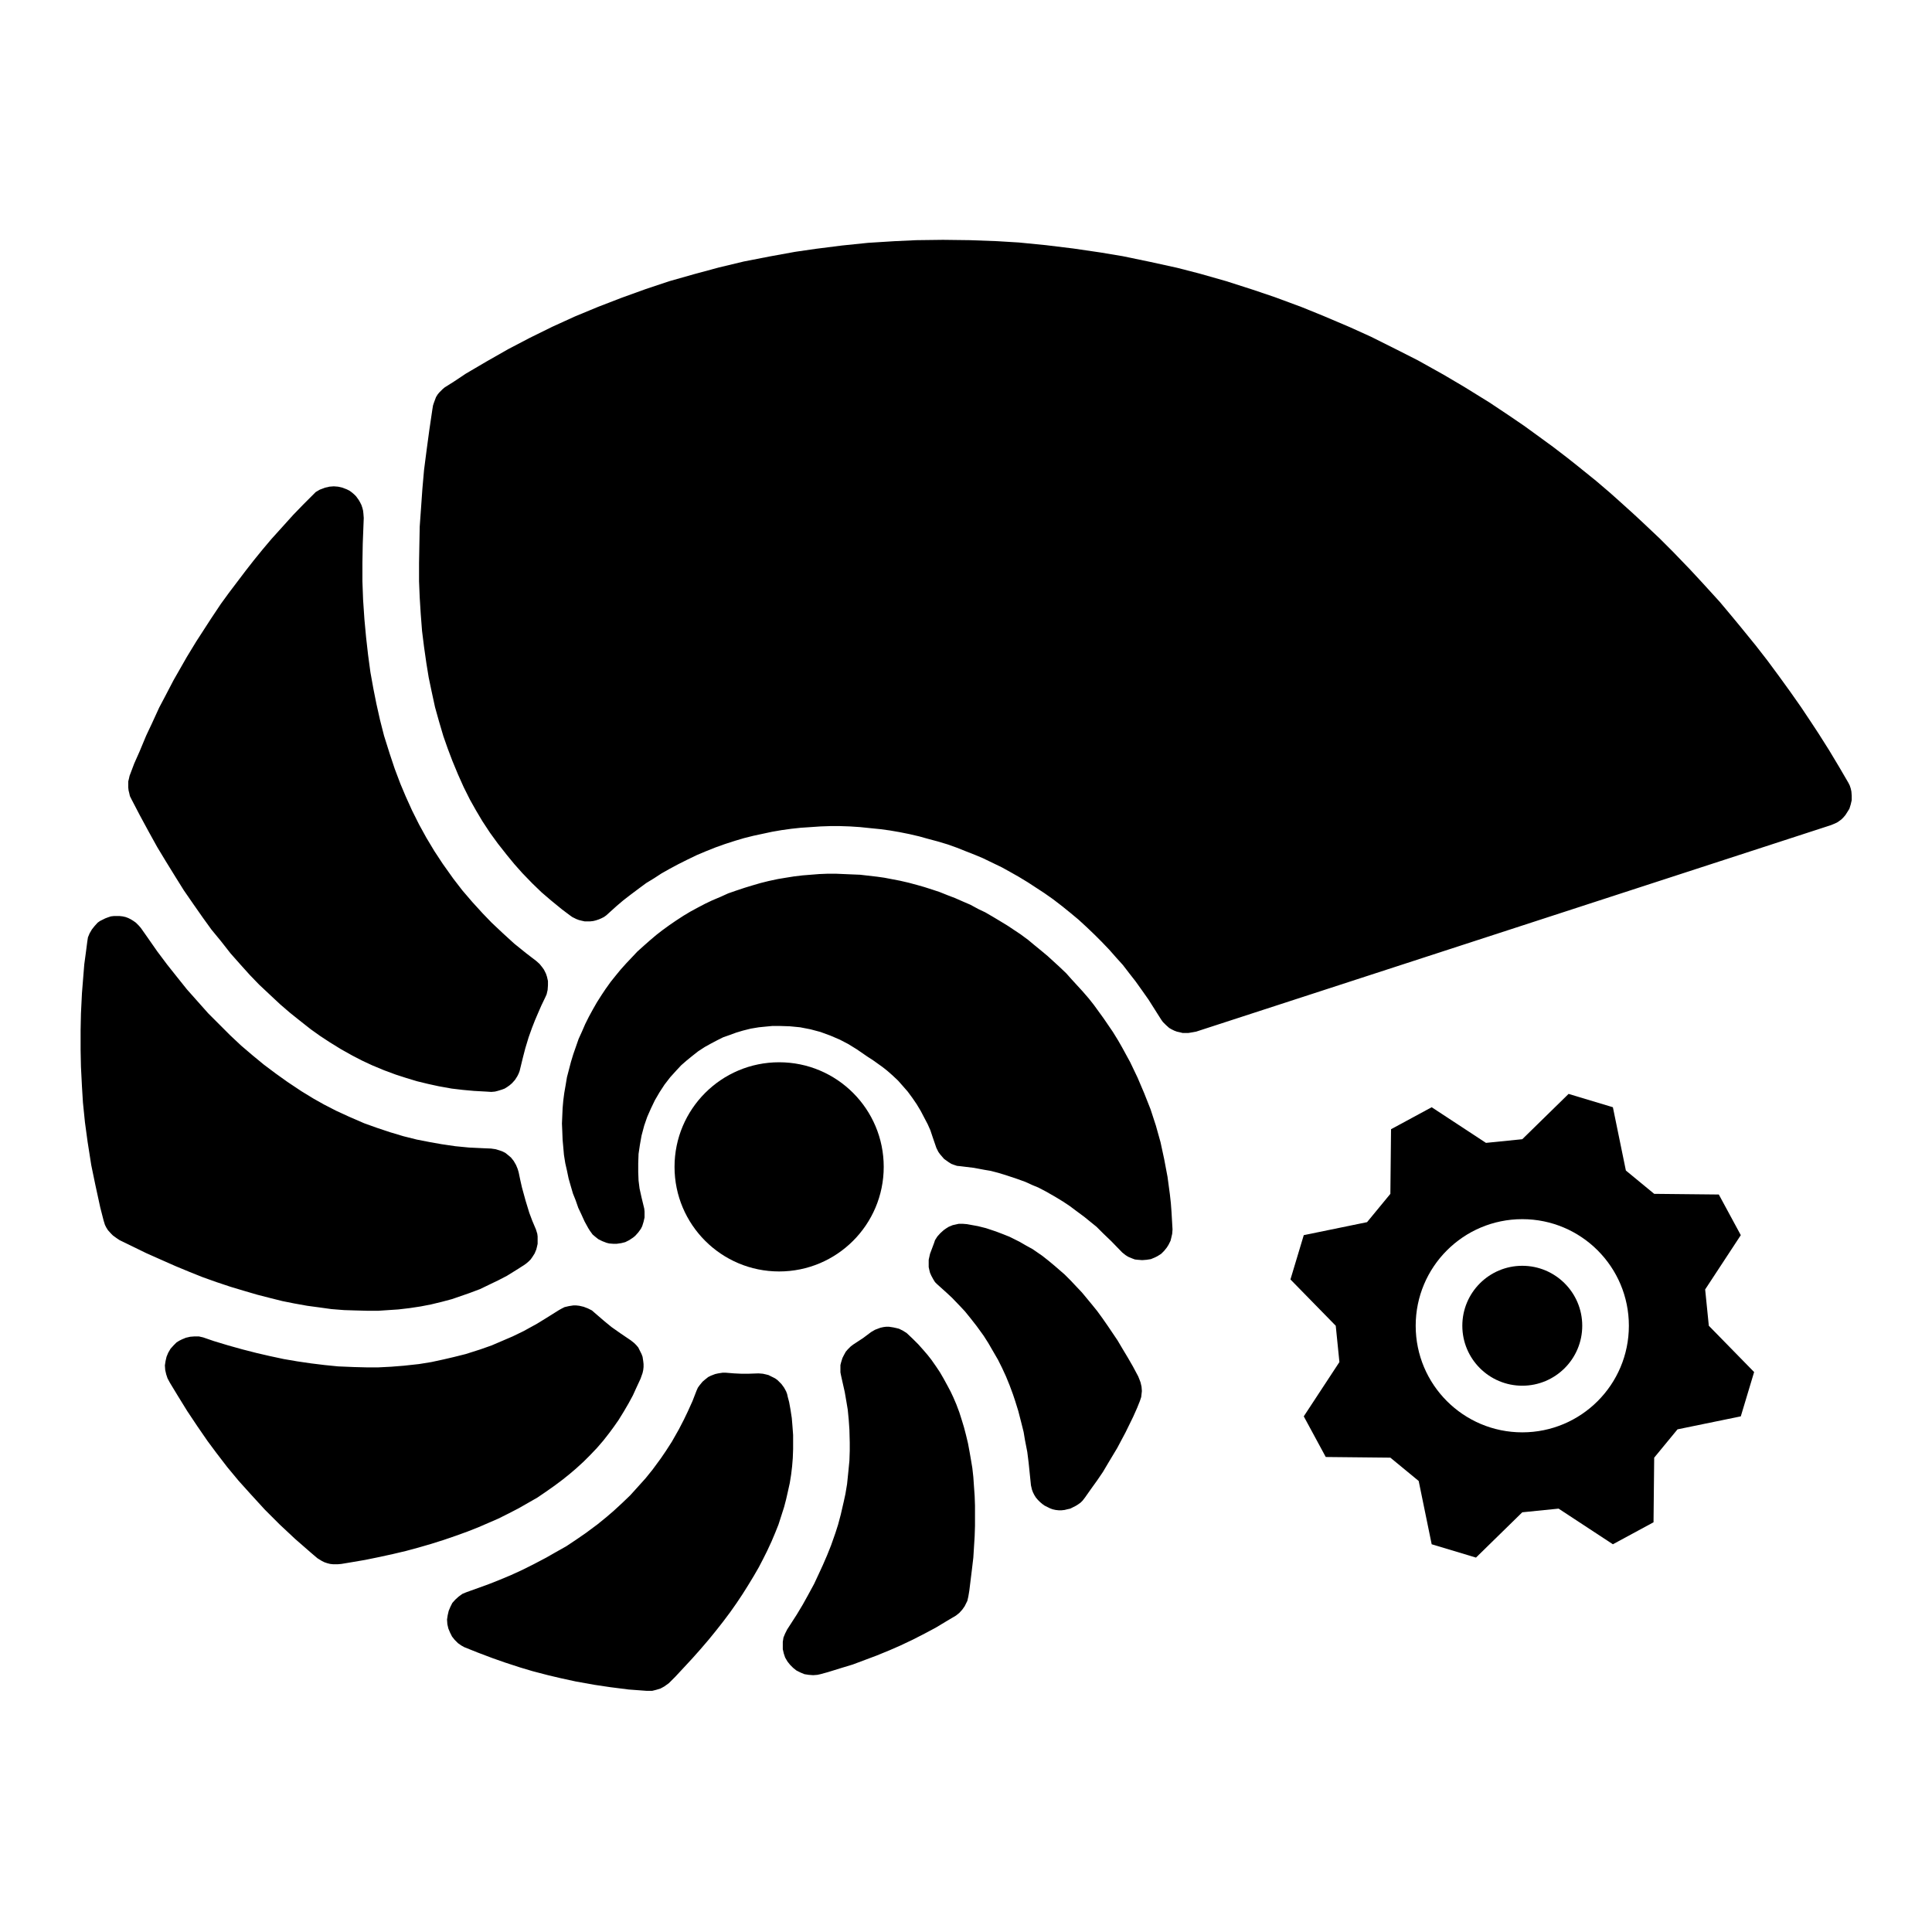
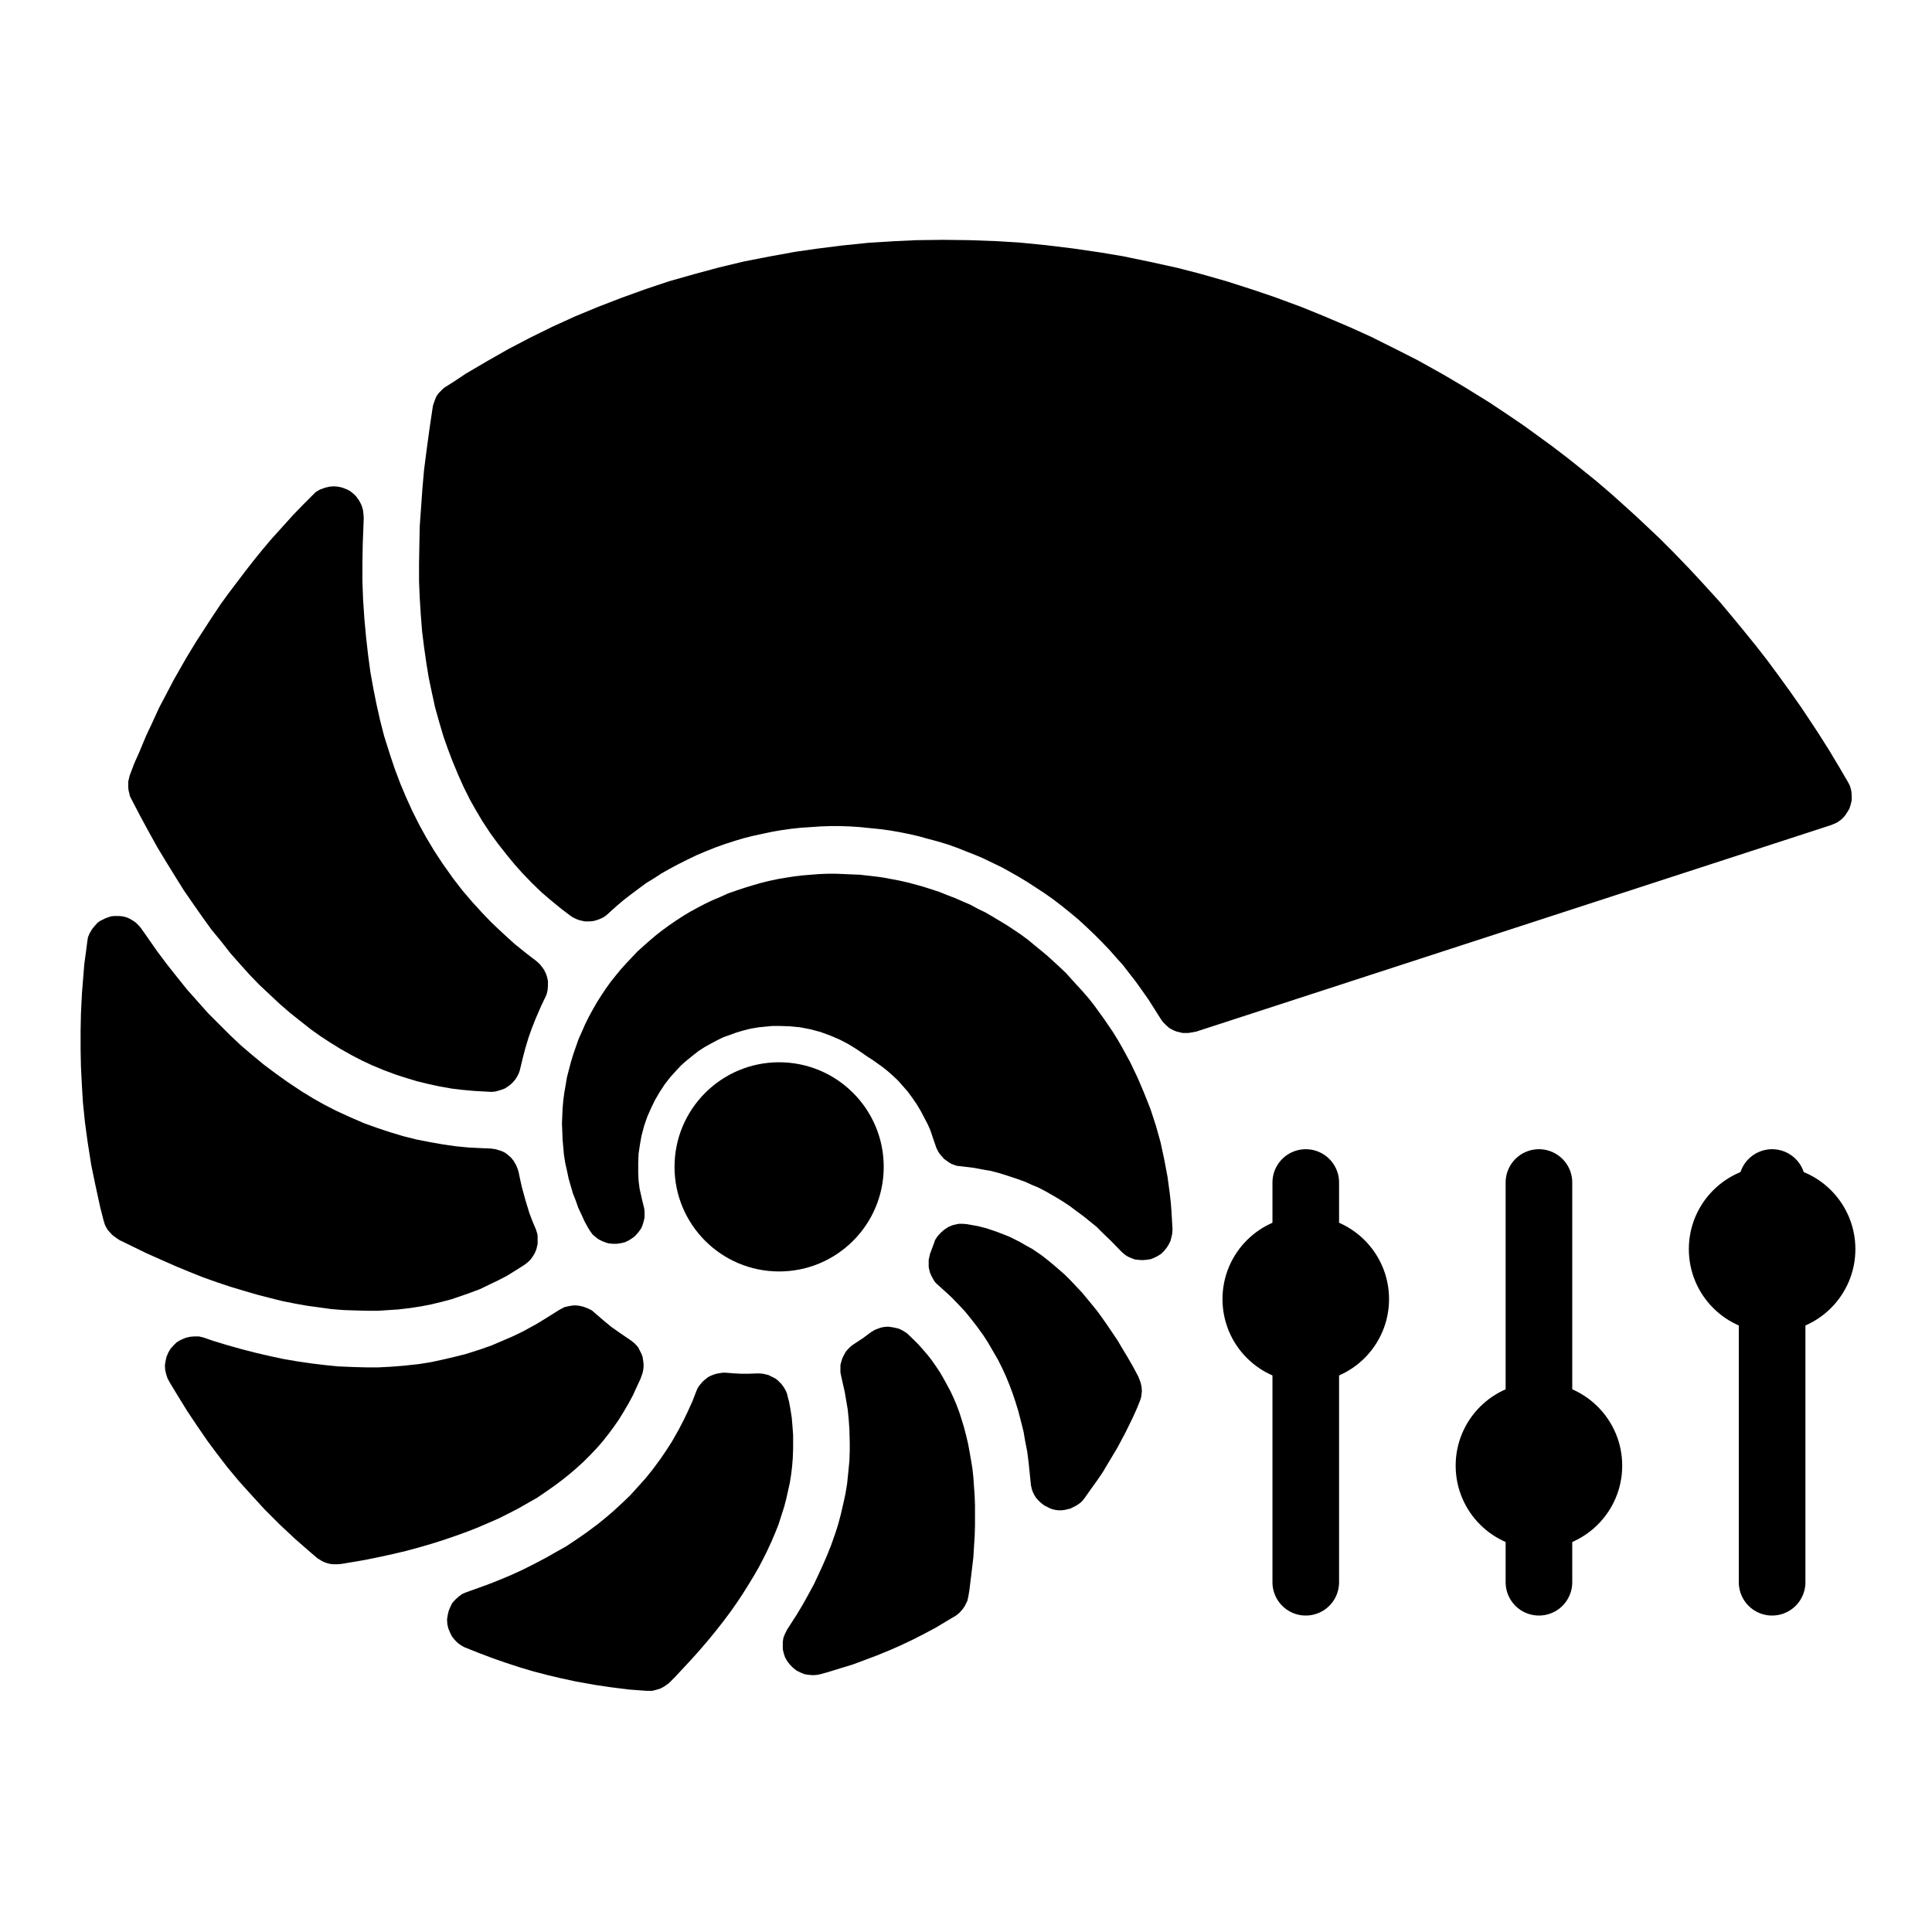
<svg xmlns="http://www.w3.org/2000/svg" viewBox="2.8 3 58 58">
  <path fill="currentColor" fill-rule="evenodd" d="M20.46 39.87 L20.51 39.95 L20.59 40.06 L20.66 40.12 L20.76 40.2 L20.88 40.26 L21.01 40.31 L21.09 40.33 L21.22 40.34 L21.31 40.34 L21.45 40.32 L21.57 40.29 L21.69 40.23 L21.81 40.15 L21.87 40.1 L21.96 40 L22.04 39.89 L22.08 39.81 L22.12 39.68 L22.15 39.55 L22.15 39.46 L22.15 39.37 L22.14 39.28 L22.06 38.95 L22 38.68 L21.97 38.44 L21.96 38.19 L21.96 37.92 L21.97 37.64 L22.01 37.37 L22.06 37.09 L22.14 36.79 L22.23 36.53 L22.34 36.28 L22.46 36.03 L22.6 35.79 L22.75 35.56 L22.92 35.34 L23.11 35.13 L23.25 34.98 L23.41 34.84 L23.57 34.71 L23.76 34.56 L23.96 34.43 L24.14 34.33 L24.33 34.23 L24.51 34.14 L24.71 34.07 L24.9 34 L25.1 33.94 L25.34 33.88 L25.58 33.84 L25.78 33.82 L25.99 33.8 L26.2 33.8 L26.51 33.81 L26.82 33.84 L27.13 33.9 L27.43 33.98 L27.73 34.09 L28.01 34.21 L28.26 34.34 L28.52 34.5 L28.84 34.72 L29.01 34.83 L29.15 34.93 L29.29 35.03 L29.43 35.14 L29.59 35.28 L29.76 35.44 L29.91 35.61 L30.05 35.77 L30.19 35.96 L30.32 36.15 L30.44 36.35 L30.55 36.56 L30.65 36.75 L30.73 36.93 L30.8 37.14 L30.91 37.46 L30.97 37.58 L31.02 37.65 L31.08 37.72 L31.14 37.79 L31.21 37.84 L31.28 37.89 L31.36 37.94 L31.44 37.97 L31.53 38 L31.63 38.01 L32.04 38.06 L32.36 38.12 L32.54 38.15 L32.77 38.21 L33.03 38.29 L33.33 38.39 L33.58 38.48 L33.8 38.58 L33.97 38.65 L34.2 38.77 L34.48 38.93 L34.71 39.07 L34.92 39.21 L35.08 39.33 L35.35 39.53 L35.51 39.66 L35.72 39.83 L35.92 40.03 L36.16 40.26 L36.49 40.6 L36.59 40.68 L36.67 40.73 L36.79 40.78 L36.87 40.81 L36.96 40.82 L37.09 40.83 L37.22 40.82 L37.35 40.8 L37.47 40.75 L37.55 40.71 L37.66 40.64 L37.75 40.55 L37.83 40.45 L37.88 40.37 L37.94 40.25 L37.96 40.17 L37.99 40.04 L38 39.91 L37.97 39.39 L37.95 39.12 L37.92 38.85 L37.85 38.33 L37.75 37.8 L37.64 37.29 L37.5 36.79 L37.34 36.3 L37.15 35.82 L36.95 35.35 L36.73 34.89 L36.49 34.45 L36.37 34.24 L36.21 33.98 L35.93 33.57 L35.64 33.17 L35.49 32.98 L35.3 32.76 L34.97 32.4 L34.81 32.22 L34.6 32.02 L34.25 31.7 L34.07 31.55 L33.85 31.37 L33.67 31.22 L33.44 31.05 L33.05 30.79 L32.82 30.65 L32.62 30.53 L32.38 30.39 L32.17 30.29 L31.93 30.16 L31.72 30.07 L31.47 29.96 L31.26 29.88 L31.01 29.78 L30.8 29.71 L30.55 29.63 L30.34 29.57 L30.08 29.5 L29.82 29.44 L29.35 29.35 L29.14 29.32 L28.88 29.29 L28.62 29.26 L28.37 29.25 L27.9 29.23 L27.64 29.23 L27.39 29.24 L27.14 29.26 L26.89 29.28 L26.64 29.31 L26.39 29.35 L26.15 29.39 L25.87 29.45 L25.63 29.51 L25.39 29.58 L25.16 29.65 L24.89 29.74 L24.66 29.82 L24.44 29.92 L24.18 30.03 L23.97 30.13 L23.76 30.24 L23.52 30.37 L23.32 30.49 L23.09 30.64 L22.9 30.77 L22.68 30.93 L22.5 31.07 L22.3 31.24 L22.13 31.39 L21.93 31.57 L21.78 31.73 L21.6 31.92 L21.43 32.11 L21.29 32.28 L21.13 32.48 L20.98 32.69 L20.86 32.87 L20.72 33.09 L20.6 33.3 L20.48 33.52 L20.37 33.74 L20.27 33.97 L20.17 34.19 L20.09 34.42 L20.01 34.65 L19.94 34.88 L19.88 35.11 L19.82 35.34 L19.78 35.58 L19.74 35.81 L19.71 36.04 L19.69 36.27 L19.68 36.5 L19.67 36.73 L19.68 36.96 L19.69 37.22 L19.71 37.44 L19.73 37.67 L19.77 37.92 L19.82 38.14 L19.87 38.38 L19.93 38.59 L20 38.83 L20.08 39.03 L20.16 39.26 L20.25 39.45 L20.35 39.67Z M30.72 40.64 L30.7 40.73 L30.68 40.82 L30.68 40.95 L30.68 41.04 L30.7 41.13 L30.72 41.21 L30.76 41.3 L30.82 41.41 L30.87 41.49 L30.93 41.55 L31.23 41.82 L31.38 41.96 L31.63 42.22 L31.77 42.37 L31.94 42.58 L32.12 42.81 L32.33 43.1 L32.47 43.32 L32.58 43.51 L32.76 43.82 L32.88 44.06 L33 44.32 L33.11 44.59 L33.21 44.86 L33.28 45.07 L33.37 45.36 L33.46 45.71 L33.53 45.99 L33.57 46.23 L33.64 46.59 L33.68 46.91 L33.75 47.59 L33.78 47.72 L33.81 47.8 L33.85 47.88 L33.9 47.96 L33.96 48.03 L34.02 48.09 L34.09 48.15 L34.16 48.2 L34.24 48.24 L34.32 48.28 L34.4 48.31 L34.49 48.33 L34.58 48.34 L34.67 48.34 L34.76 48.33 L34.84 48.31 L34.93 48.29 L35.01 48.25 L35.09 48.21 L35.17 48.16 L35.24 48.11 L35.3 48.05 L35.37 47.96 L35.56 47.69 L35.74 47.44 L35.91 47.19 L36.07 46.92 L36.34 46.47 L36.59 46 L36.82 45.53 L36.94 45.26 L37.02 45.06 L37.06 44.94 L37.07 44.85 L37.08 44.76 L37.07 44.63 L37.04 44.5 L37.01 44.42 L36.97 44.32 L36.81 44.02 L36.66 43.76 L36.51 43.51 L36.35 43.24 L36.06 42.81 L35.9 42.58 L35.74 42.36 L35.57 42.15 L35.28 41.8 L35.1 41.61 L34.94 41.44 L34.76 41.26 L34.46 41 L34.28 40.85 L34.09 40.7 L33.8 40.5 L33.6 40.39 L33.41 40.28 L33.11 40.13 L32.91 40.05 L32.7 39.97 L32.4 39.87 L32.16 39.81 L31.83 39.75 L31.71 39.74 L31.58 39.74 L31.49 39.76 L31.4 39.78 L31.28 39.83 L31.2 39.88 L31.13 39.93 L31.03 40.02 L30.94 40.12 L30.87 40.23 L30.84 40.32Z M26.43 51.92 L26.37 52.04 L26.32 52.16 L26.3 52.29 L26.3 52.42 L26.3 52.51 L26.33 52.64 L26.37 52.76 L26.44 52.88 L26.52 52.98 L26.61 53.07 L26.71 53.15 L26.83 53.21 L26.95 53.26 L27.08 53.28 L27.21 53.29 L27.34 53.28 L27.43 53.26 L27.65 53.2 L28.07 53.07 L28.4 52.97 L28.8 52.82 L29.12 52.7 L29.51 52.54 L29.83 52.4 L30.21 52.22 L30.58 52.03 L30.88 51.87 L31.23 51.66 L31.5 51.5 L31.6 51.42 L31.69 51.32 L31.76 51.22 L31.8 51.14 L31.84 51.06 L31.87 50.93 L31.9 50.75 L31.98 50.1 L32.02 49.76 L32.04 49.44 L32.06 49.12 L32.07 48.81 L32.07 48.49 L32.07 48.2 L32.06 47.91 L32.04 47.63 L32.02 47.34 L31.99 47.07 L31.95 46.83 L31.91 46.6 L31.86 46.33 L31.8 46.08 L31.74 45.85 L31.67 45.62 L31.6 45.4 L31.51 45.16 L31.42 44.95 L31.34 44.78 L31.25 44.61 L31.13 44.39 L31.02 44.2 L30.9 44.02 L30.76 43.82 L30.65 43.68 L30.53 43.54 L30.37 43.36 L30.2 43.19 L30.02 43.02 L29.91 42.95 L29.79 42.89 L29.71 42.87 L29.62 42.85 L29.49 42.83 L29.4 42.83 L29.32 42.84 L29.23 42.86 L29.15 42.89 L29.07 42.92 L28.95 42.99 L28.71 43.17 L28.42 43.36 L28.34 43.42 L28.25 43.51 L28.19 43.58 L28.13 43.69 L28.09 43.77 L28.05 43.9 L28.03 43.98 L28.03 44.07 L28.03 44.2 L28.05 44.3 L28.09 44.48 L28.16 44.79 L28.21 45.08 L28.25 45.32 L28.28 45.63 L28.3 45.92 L28.31 46.31 L28.31 46.55 L28.3 46.85 L28.27 47.16 L28.23 47.55 L28.18 47.85 L28.13 48.08 L28.04 48.47 L27.96 48.77 L27.88 49.02 L27.75 49.39 L27.63 49.69 L27.5 49.99 L27.38 50.25 L27.24 50.55 L27.05 50.9 L26.9 51.17 L26.72 51.47Z M16.8 50.8 L16.68 50.85 L16.57 50.93 L16.47 51.02 L16.38 51.12 L16.32 51.24 L16.27 51.36 L16.24 51.49 L16.22 51.62 L16.23 51.76 L16.26 51.89 L16.31 52.01 L16.37 52.13 L16.45 52.23 L16.55 52.33 L16.65 52.4 L16.74 52.45 L17.14 52.61 L17.59 52.78 L17.96 52.91 L18.42 53.06 L18.79 53.17 L19.25 53.29 L19.63 53.38 L20.09 53.48 L20.65 53.58 L21.12 53.65 L21.67 53.72 L22.21 53.76 L22.29 53.76 L22.38 53.76 L22.5 53.73 L22.63 53.69 L22.74 53.63 L22.81 53.58 L22.88 53.53 L23.07 53.34 L23.34 53.05 L23.59 52.78 L23.83 52.51 L24.07 52.23 L24.29 51.96 L24.51 51.68 L24.72 51.4 L24.91 51.13 L25.09 50.86 L25.26 50.59 L25.43 50.31 L25.58 50.05 L25.71 49.8 L25.83 49.56 L25.96 49.28 L26.07 49.02 L26.17 48.77 L26.26 48.49 L26.34 48.24 L26.4 48.01 L26.45 47.79 L26.51 47.52 L26.55 47.27 L26.58 47.02 L26.6 46.77 L26.61 46.5 L26.61 46.3 L26.61 46.08 L26.59 45.81 L26.57 45.57 L26.53 45.31 L26.49 45.09 L26.45 44.94 L26.43 44.85 L26.4 44.77 L26.34 44.66 L26.26 44.55 L26.2 44.49 L26.14 44.43 L26.07 44.38 L25.99 44.34 L25.87 44.28 L25.79 44.26 L25.7 44.24 L25.57 44.23 L25.28 44.24 L25.05 44.24 L24.84 44.23 L24.59 44.21 L24.49 44.21 L24.36 44.23 L24.27 44.25 L24.14 44.3 L24.06 44.34 L23.96 44.42 L23.89 44.48 L23.8 44.59 L23.75 44.66 L23.71 44.75 L23.59 45.06 L23.45 45.37 L23.33 45.62 L23.18 45.91 L22.97 46.28 L22.79 46.56 L22.64 46.78 L22.39 47.12 L22.18 47.38 L22 47.58 L21.72 47.89 L21.48 48.12 L21.22 48.36 L21.01 48.54 L20.74 48.76 L20.39 49.02 L20.1 49.22 L19.8 49.42 L19.48 49.6 L19.2 49.76 L18.82 49.96 L18.48 50.13 L18.13 50.29 L17.77 50.44 L17.44 50.57Z M8.9 43.15 L8.77 43.12 L8.64 43.12 L8.51 43.13 L8.38 43.16 L8.26 43.21 L8.18 43.25 L8.1 43.3 L8.01 43.39 L7.92 43.49 L7.85 43.61 L7.8 43.73 L7.77 43.86 L7.75 43.99 L7.76 44.13 L7.79 44.26 L7.83 44.38 L7.9 44.51 L8.13 44.89 L8.42 45.36 L8.72 45.81 L9.03 46.26 L9.29 46.61 L9.62 47.04 L9.96 47.45 L10.32 47.85 L10.75 48.32 L11.2 48.77 L11.66 49.2 L12.13 49.61 L12.33 49.78 L12.46 49.86 L12.54 49.9 L12.63 49.93 L12.71 49.95 L12.8 49.96 L12.94 49.96 L13.05 49.95 L13.35 49.9 L13.76 49.83 L14.2 49.74 L14.61 49.65 L14.99 49.56 L15.36 49.46 L15.74 49.35 L16.12 49.23 L16.47 49.11 L16.83 48.98 L17.16 48.85 L17.46 48.72 L17.76 48.59 L18.08 48.43 L18.37 48.28 L18.65 48.12 L18.93 47.96 L19.18 47.79 L19.45 47.6 L19.69 47.42 L19.89 47.26 L20.09 47.09 L20.32 46.88 L20.52 46.68 L20.72 46.47 L20.91 46.25 L21.09 46.02 L21.23 45.83 L21.37 45.63 L21.53 45.37 L21.67 45.13 L21.8 44.89 L21.9 44.67 L22.03 44.39 L22.09 44.22 L22.11 44.13 L22.12 44.04 L22.12 43.95 L22.11 43.86 L22.09 43.73 L22.06 43.65 L22 43.53 L21.96 43.45 L21.9 43.38 L21.84 43.32 L21.74 43.24 L21.43 43.03 L21.16 42.84 L20.94 42.66 L20.65 42.41 L20.57 42.34 L20.45 42.28 L20.32 42.23 L20.19 42.2 L20.1 42.19 L20.01 42.19 L19.88 42.21 L19.75 42.24 L19.67 42.28 L19.58 42.33 L19.18 42.58 L18.92 42.74 L18.52 42.96 L18.19 43.12 L17.91 43.24 L17.56 43.39 L17.22 43.51 L16.78 43.65 L16.42 43.74 L16.12 43.81 L15.75 43.89 L15.38 43.95 L14.92 44 L14.54 44.03 L14.15 44.05 L13.82 44.05 L13.43 44.04 L12.95 44.02 L12.55 43.98 L12.14 43.93 L11.73 43.87 L11.32 43.8 L10.9 43.71 L10.51 43.62 L10.08 43.51 L9.65 43.39 L9.22 43.26Z M7.03 30.86 L6.97 30.79 L6.88 30.7 L6.81 30.65 L6.73 30.6 L6.65 30.56 L6.57 30.53 L6.48 30.51 L6.39 30.5 L6.3 30.5 L6.22 30.5 L6.13 30.51 L6.04 30.54 L5.96 30.57 L5.88 30.61 L5.8 30.65 L5.73 30.7 L5.64 30.8 L5.56 30.9 L5.49 31.02 L5.44 31.14 L5.42 31.27 L5.38 31.58 L5.33 31.95 L5.3 32.32 L5.26 32.82 L5.23 33.43 L5.22 33.92 L5.22 34.53 L5.23 35.02 L5.26 35.61 L5.29 36.1 L5.35 36.69 L5.43 37.28 L5.54 37.98 L5.66 38.56 L5.81 39.25 L5.91 39.64 L5.95 39.77 L5.99 39.85 L6.04 39.93 L6.13 40.03 L6.19 40.09 L6.3 40.17 L6.39 40.23 L6.76 40.41 L7.19 40.62 L7.64 40.82 L8.07 41.01 L8.48 41.18 L8.88 41.34 L9.3 41.49 L9.72 41.63 L10.12 41.75 L10.53 41.87 L10.92 41.97 L11.28 42.06 L11.63 42.13 L12.02 42.2 L12.39 42.25 L12.75 42.3 L13.13 42.33 L13.45 42.34 L13.82 42.35 L14.16 42.35 L14.46 42.33 L14.76 42.31 L15.1 42.27 L15.43 42.22 L15.74 42.16 L16.07 42.08 L16.37 42 L16.63 41.91 L16.89 41.82 L17.21 41.7 L17.5 41.56 L17.77 41.43 L18.02 41.3 L18.31 41.12 L18.53 40.98 L18.6 40.93 L18.67 40.87 L18.73 40.81 L18.78 40.74 L18.85 40.63 L18.9 40.51 L18.92 40.43 L18.94 40.34 L18.94 40.25 L18.94 40.12 L18.93 40.04 L18.89 39.91 L18.78 39.65 L18.69 39.41 L18.58 39.05 L18.47 38.65 L18.42 38.43 L18.37 38.19 L18.34 38.09 L18.29 37.97 L18.22 37.85 L18.14 37.75 L18.07 37.69 L17.97 37.61 L17.89 37.57 L17.81 37.54 L17.68 37.5 L17.54 37.48 L17.3 37.47 L16.88 37.45 L16.47 37.41 L16.06 37.35 L15.72 37.29 L15.31 37.21 L14.91 37.11 L14.51 36.99 L14.12 36.86 L13.73 36.72 L13.27 36.52 L12.9 36.35 L12.53 36.16 L12.21 35.98 L11.85 35.76 L11.43 35.48 L11.08 35.23 L10.72 34.96 L10.38 34.68 L10.04 34.39 L9.71 34.08 L9.38 33.75 L9.05 33.42 L8.73 33.06 L8.41 32.7 L8.13 32.35 L7.82 31.96 L7.52 31.56 L7.22 31.13Z M6.69 26.29 L6.67 26.38 L6.65 26.46 L6.65 26.55 L6.65 26.64 L6.66 26.73 L6.68 26.81 L6.7 26.9 L6.75 27 L7 27.48 L7.26 27.96 L7.52 28.43 L7.78 28.86 L8.07 29.33 L8.32 29.73 L8.61 30.15 L8.89 30.55 L9.15 30.91 L9.43 31.25 L9.72 31.62 L10.03 31.97 L10.3 32.27 L10.58 32.56 L10.9 32.86 L11.21 33.15 L11.5 33.4 L11.8 33.64 L12.13 33.9 L12.41 34.1 L12.7 34.29 L13.04 34.5 L13.38 34.69 L13.67 34.84 L13.97 34.98 L14.33 35.13 L14.68 35.26 L14.99 35.36 L15.32 35.46 L15.65 35.54 L15.97 35.61 L16.36 35.68 L16.7 35.72 L17.03 35.75 L17.39 35.77 L17.55 35.78 L17.66 35.77 L17.74 35.75 L17.87 35.71 L17.95 35.68 L18.03 35.63 L18.1 35.58 L18.17 35.52 L18.26 35.42 L18.33 35.31 L18.37 35.23 L18.4 35.15 L18.5 34.74 L18.57 34.47 L18.67 34.14 L18.77 33.86 L18.86 33.63 L18.95 33.42 L19.05 33.19 L19.17 32.94 L19.21 32.85 L19.24 32.72 L19.25 32.58 L19.25 32.45 L19.22 32.32 L19.19 32.23 L19.13 32.11 L19.08 32.04 L19 31.94 L18.9 31.85 L18.6 31.62 L18.24 31.33 L17.9 31.02 L17.56 30.7 L17.29 30.42 L16.98 30.08 L16.68 29.73 L16.41 29.38 L16.09 28.93 L15.84 28.55 L15.6 28.15 L15.38 27.75 L15.17 27.33 L14.98 26.91 L14.82 26.53 L14.65 26.08 L14.5 25.63 L14.33 25.09 L14.21 24.62 L14.1 24.13 L14.01 23.68 L13.92 23.18 L13.85 22.66 L13.79 22.13 L13.74 21.59 L13.7 21 L13.68 20.45 L13.68 19.89 L13.69 19.32 L13.72 18.55 L13.71 18.42 L13.7 18.33 L13.68 18.25 L13.65 18.16 L13.61 18.08 L13.57 18.01 L13.49 17.9 L13.43 17.84 L13.36 17.78 L13.29 17.73 L13.21 17.69 L13.08 17.64 L12.95 17.61 L12.82 17.6 L12.69 17.61 L12.56 17.64 L12.48 17.67 L12.4 17.7 L12.28 17.77 L12.19 17.86 L11.89 18.16 L11.6 18.46 L11.23 18.87 L10.95 19.18 L10.68 19.5 L10.42 19.82 L10.17 20.14 L9.92 20.47 L9.67 20.8 L9.43 21.13 L9.13 21.58 L8.91 21.92 L8.69 22.26 L8.41 22.72 L8.21 23.07 L8.01 23.42 L7.77 23.88 L7.58 24.24 L7.36 24.72 L7.19 25.08 L6.99 25.56 L6.83 25.92Z M16.15 14.63 L16.09 14.68 L15.99 14.78 L15.94 14.84 L15.89 14.92 L15.86 15 L15.83 15.08 L15.8 15.17 L15.78 15.29 L15.69 15.9 L15.61 16.49 L15.53 17.11 L15.48 17.68 L15.44 18.25 L15.4 18.81 L15.39 19.34 L15.38 19.9 L15.38 20.45 L15.4 20.94 L15.43 21.42 L15.47 21.94 L15.53 22.42 L15.6 22.91 L15.67 23.34 L15.76 23.77 L15.86 24.23 L15.98 24.66 L16.11 25.1 L16.24 25.47 L16.38 25.84 L16.55 26.25 L16.72 26.63 L16.91 27.01 L17.09 27.33 L17.28 27.65 L17.51 28 L17.75 28.33 L18.01 28.66 L18.24 28.94 L18.48 29.21 L18.78 29.52 L19.06 29.79 L19.34 30.03 L19.67 30.3 L19.91 30.48 L19.98 30.53 L20.1 30.59 L20.18 30.62 L20.26 30.64 L20.35 30.66 L20.43 30.66 L20.52 30.66 L20.61 30.65 L20.69 30.63 L20.78 30.6 L20.85 30.57 L20.93 30.53 L21 30.48 L21.31 30.2 L21.51 30.03 L21.73 29.86 L21.97 29.68 L22.2 29.51 L22.43 29.37 L22.66 29.22 L22.89 29.09 L23.17 28.94 L23.43 28.81 L23.72 28.67 L23.98 28.56 L24.28 28.44 L24.56 28.34 L24.87 28.24 L25.14 28.16 L25.42 28.09 L25.7 28.03 L25.98 27.97 L26.27 27.92 L26.56 27.88 L26.84 27.85 L27.14 27.83 L27.43 27.81 L27.72 27.8 L28.02 27.8 L28.32 27.81 L28.62 27.83 L28.91 27.86 L29.21 27.89 L29.51 27.93 L29.8 27.98 L30.1 28.04 L30.4 28.11 L30.65 28.18 L30.95 28.26 L31.25 28.35 L31.53 28.45 L31.78 28.55 L32.06 28.66 L32.3 28.76 L32.59 28.9 L32.88 29.04 L33.15 29.19 L33.38 29.32 L33.66 29.49 L33.92 29.66 L34.15 29.81 L34.42 30 L34.68 30.2 L34.94 30.41 L35.18 30.61 L35.43 30.84 L35.67 31.07 L35.87 31.27 L36.1 31.51 L36.32 31.76 L36.51 31.97 L36.71 32.23 L36.89 32.46 L37.09 32.74 L37.28 33.01 L37.47 33.31 L37.66 33.61 L37.71 33.68 L37.8 33.77 L37.9 33.86 L37.97 33.9 L38.05 33.94 L38.13 33.97 L38.22 33.99 L38.3 34.01 L38.39 34.01 L38.48 34.01 L38.6 33.99 L38.71 33.97 L57.77 27.77 L57.89 27.72 L57.97 27.68 L58.08 27.6 L58.14 27.54 L58.2 27.47 L58.27 27.36 L58.32 27.28 L58.36 27.15 L58.39 27.02 L58.39 26.89 L58.38 26.76 L58.36 26.67 L58.33 26.58 L58.29 26.5 L58.01 26.02 L57.71 25.52 L57.4 25.03 L57.19 24.71 L56.87 24.23 L56.54 23.76 L56.2 23.29 L55.86 22.83 L55.51 22.38 L55.03 21.79 L54.79 21.5 L54.43 21.07 L53.92 20.51 L53.54 20.1 L53.28 19.83 L53.02 19.56 L52.63 19.17 L52.09 18.66 L51.82 18.41 L51.41 18.04 L51.13 17.79 L50.72 17.44 L50.15 16.98 L49.86 16.75 L49.43 16.42 L48.84 15.99 L48.55 15.78 L48.11 15.48 L47.51 15.08 L46.75 14.61 L46.14 14.25 L45.37 13.82 L44.74 13.5 L43.96 13.11 L43.32 12.82 L42.52 12.48 L41.88 12.22 L41.07 11.92 L40.42 11.7 L39.61 11.44 L38.8 11.21 L38.14 11.04 L37.32 10.86 L36.5 10.69 L35.84 10.58 L35.02 10.46 L34.2 10.36 L33.39 10.28 L32.73 10.24 L31.92 10.21 L31.11 10.2 L30.31 10.21 L29.66 10.24 L28.86 10.29 L28.08 10.37 L27.29 10.47 L26.67 10.56 L25.9 10.7 L25.13 10.85 L24.38 11.03 L23.64 11.23 L22.9 11.44 L22.18 11.68 L21.46 11.94 L20.76 12.21 L20.06 12.5 L19.38 12.81 L18.71 13.14 L18.06 13.48 L17.41 13.85 L16.78 14.22 L16.42 14.46Z" />
  <circle cx="26.19" cy="38.03" r="3.14" fill="currentColor" />
  <g aria-label="Settings">
-     <path fill="currentColor" fill-rule="evenodd" d="M48.50 37.20 L49.89 35.84 L51.22 36.24 L51.61 38.14 L52.46 38.84 L54.40 38.86 L55.06 40.08 L53.99 41.71 L54.10 42.80 L55.46 44.19 L55.06 45.52 L53.16 45.91 L52.46 46.76 L52.44 48.70 L51.22 49.36 L49.59 48.29 L48.50 48.40 L47.11 49.76 L45.78 49.36 L45.39 47.46 L44.54 46.76 L42.60 46.74 L41.94 45.52 L43.01 43.89 L42.90 42.80 L41.54 41.41 L41.94 40.08 L43.84 39.69 L44.54 38.84 L44.56 36.90 L45.78 36.24 L47.41 37.31 Z M45.3 42.8 A3.2 3.2 0 1 0 51.7 42.8 A3.2 3.2 0 1 0 45.3 42.8 Z" />
-     <circle cx="48.5" cy="42.8" r="1.8" fill="currentColor" />
+     <path fill="none" stroke="currentColor" stroke-width="2" stroke-linecap="round" d="M42 38.5 V50.5 M49 38.5 V50.5 M56 38.5 V50.5" />
+     <g fill="currentColor" stroke="currentColor" stroke-width="1">
+       <circle cx="42" cy="42" r="2" />
+       <circle cx="49" cy="47" r="2" />
+       <circle cx="56" cy="40.5" r="2" />
+     </g>
  </g>
</svg>
